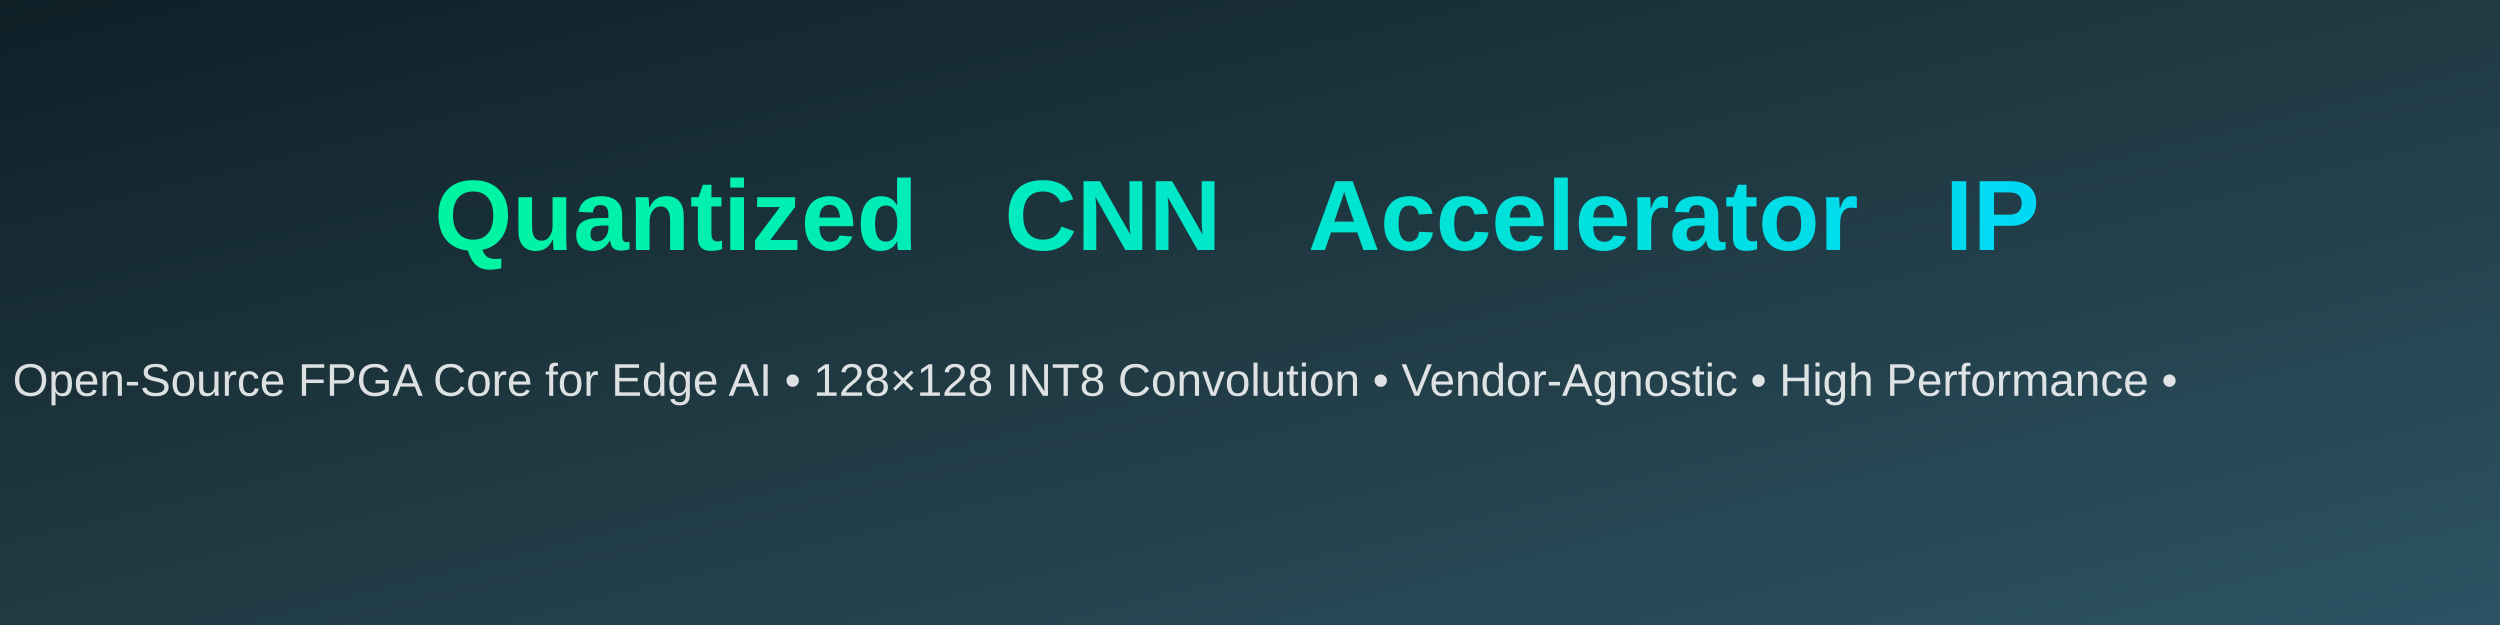
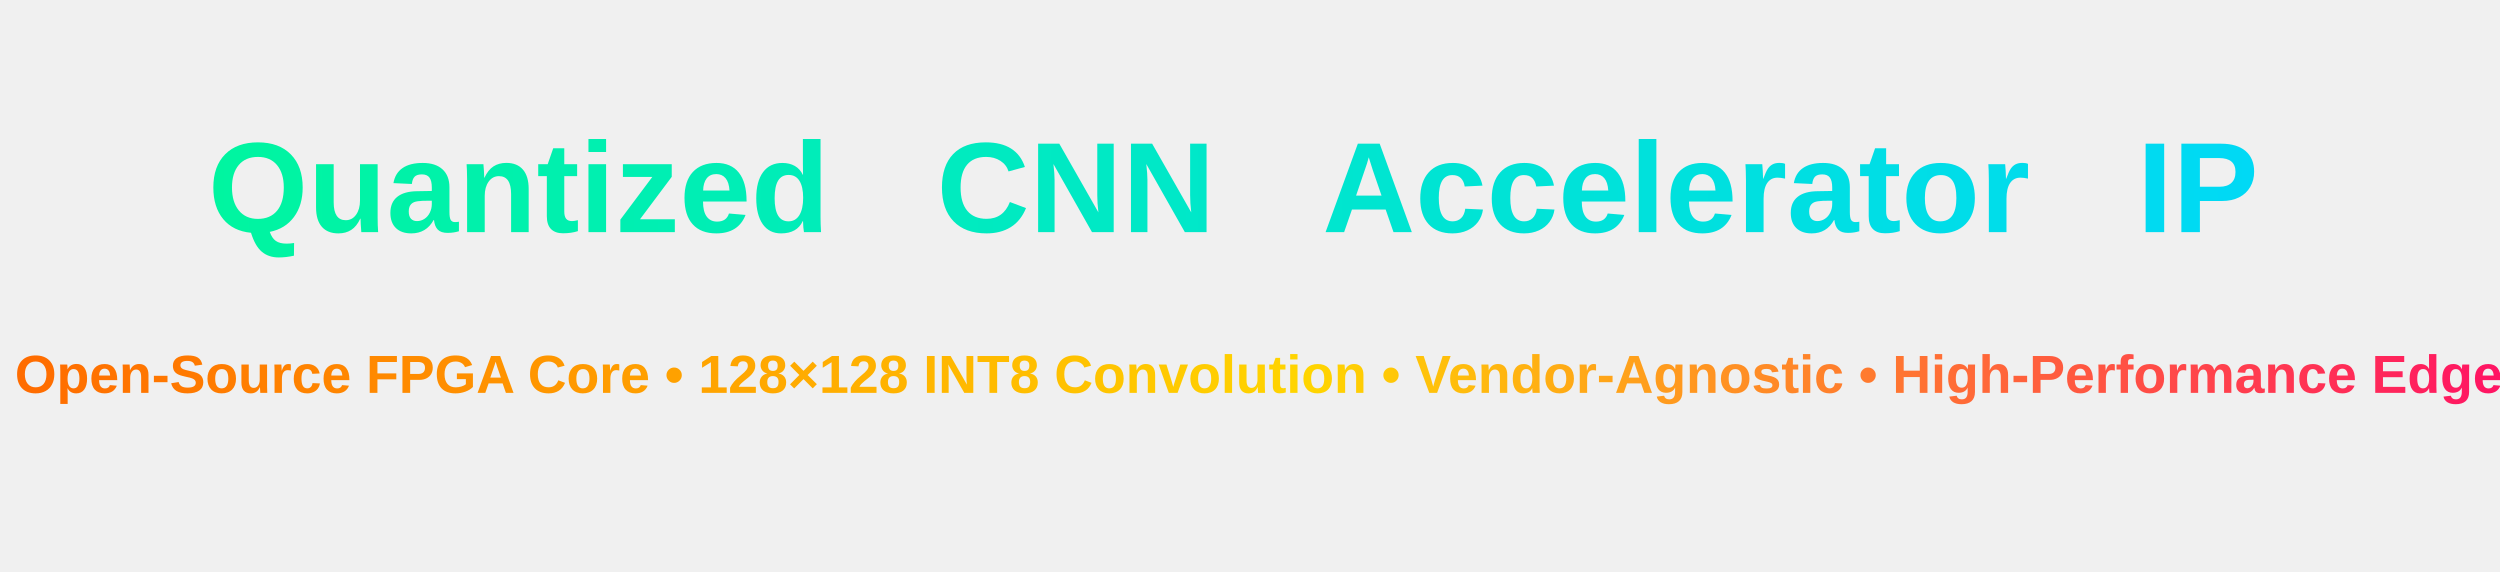
- <svg xmlns="http://www.w3.org/2000/svg" width="1200" height="300" viewBox="0 0 1200 300">
+ <svg xmlns="http://www.w3.org/2000/svg" width="1400" height="320" viewBox="0 0 1400 320">
  <defs>
-     <linearGradient id="bg" x1="0%" y1="0%" x2="100%" y2="100%">
-       <stop offset="0%" stop-color="#0f2027" />
-       <stop offset="50%" stop-color="#203a43" />
-       <stop offset="100%" stop-color="#2c5364" />
+     <linearGradient id="titleGradient" x1="0%" y1="0%" x2="100%" y2="0%">
+       <stop offset="0%" stop-color="#00F5A0">
+         <animate attributeName="stop-color" values="#00F5A0;#00D9F5;#A100FF;#00F5A0" dur="6s" repeatCount="indefinite" />
+       </stop>
+       <stop offset="100%" stop-color="#00D9F5">
+         <animate attributeName="stop-color" values="#00D9F5;#A100FF;#00F5A0;#00D9F5" dur="6s" repeatCount="indefinite" />
+       </stop>
    </linearGradient>
-     <linearGradient id="titleGrad" x1="0%" y1="0%" x2="100%" y2="0%">
-       <stop offset="0%" stop-color="#00F5A0" />
-       <stop offset="100%" stop-color="#00D9F5" />
+     <linearGradient id="subtitleGradient" x1="0%" y1="0%" x2="100%" y2="0%">
+       <stop offset="0%" stop-color="#FF6A00" />
+       <stop offset="50%" stop-color="#FFD500" />
+       <stop offset="100%" stop-color="#FF006E" />
    </linearGradient>
  </defs>
-   <rect width="1200" height="300" fill="url(#bg)" />
-   <text x="50%" y="120" text-anchor="middle" font-family="Segoe UI, Arial" font-size="48" font-weight="700" fill="url(#titleGrad)">
+   <text x="50%" y="130" text-anchor="middle" font-family="Segoe UI, Arial" font-size="72" font-weight="800" fill="url(#titleGradient)">
    <tspan opacity="0">
      Quantized
-       <animate attributeName="opacity" values="0;1;1;0" dur="6s" begin="0s" repeatCount="indefinite" />
+       <animate attributeName="opacity" values="0;1;1;0" dur="8s" repeatCount="indefinite" />
    </tspan>
-     <tspan dx="15" opacity="0">
+     <tspan dx="20" opacity="0">
      CNN
-       <animate attributeName="opacity" values="0;0;1;1;0" dur="6s" begin="0s" repeatCount="indefinite" />
+       <animate attributeName="opacity" values="0;0;1;1;0" dur="8s" repeatCount="indefinite" />
    </tspan>
-     <tspan dx="15" opacity="0">
+     <tspan dx="20" opacity="0">
      Accelerator
-       <animate attributeName="opacity" values="0;0;0;1;1;0" dur="6s" begin="0s" repeatCount="indefinite" />
+       <animate attributeName="opacity" values="0;0;0;1;1;0" dur="8s" repeatCount="indefinite" />
    </tspan>
-     <tspan dx="15" opacity="0">
+     <tspan dx="20" opacity="0">
      IP
-       <animate attributeName="opacity" values="0;0;0;0;1;1;0" dur="6s" begin="0s" repeatCount="indefinite" />
+       <animate attributeName="opacity" values="0;0;0;0;1;1;0" dur="8s" repeatCount="indefinite" />
    </tspan>
  </text>
  <g>
-     <text y="190" font-family="Segoe UI, Arial" font-size="22" fill="white" opacity="0.85">
-       <animateTransform attributeName="transform" type="translate" from="1200 0" to="-1200 0" dur="12s" repeatCount="indefinite" />
+     <text y="220" font-family="Segoe UI, Arial" font-size="30" font-weight="600" fill="url(#subtitleGradient)">
+       <animateTransform attributeName="transform" type="translate" from="1400 0" to="-1400 0" dur="14s" repeatCount="indefinite" />

-       Open-Source FPGA Core for Edge AI • 128×128 INT8 Convolution • Vendor-Agnostic • High Performance •
+       Open-Source FPGA Core • 128×128 INT8 Convolution • Vendor-Agnostic • High-Performance Edge AI •

    </text>
  </g>
</svg>
